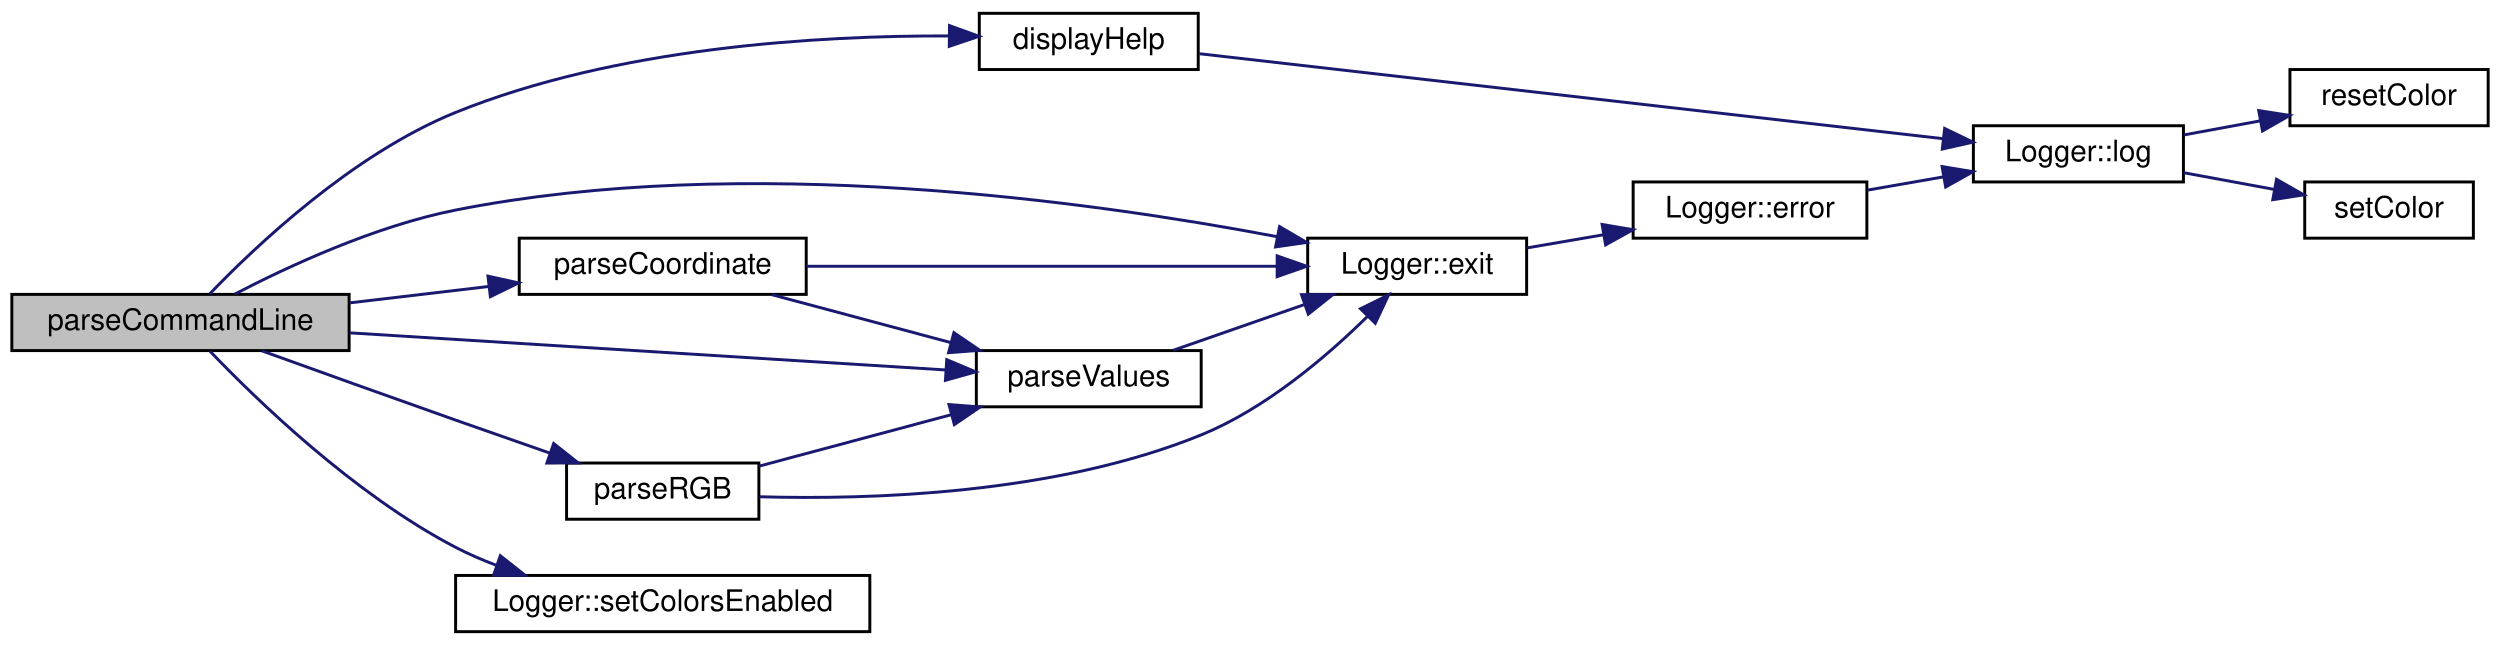
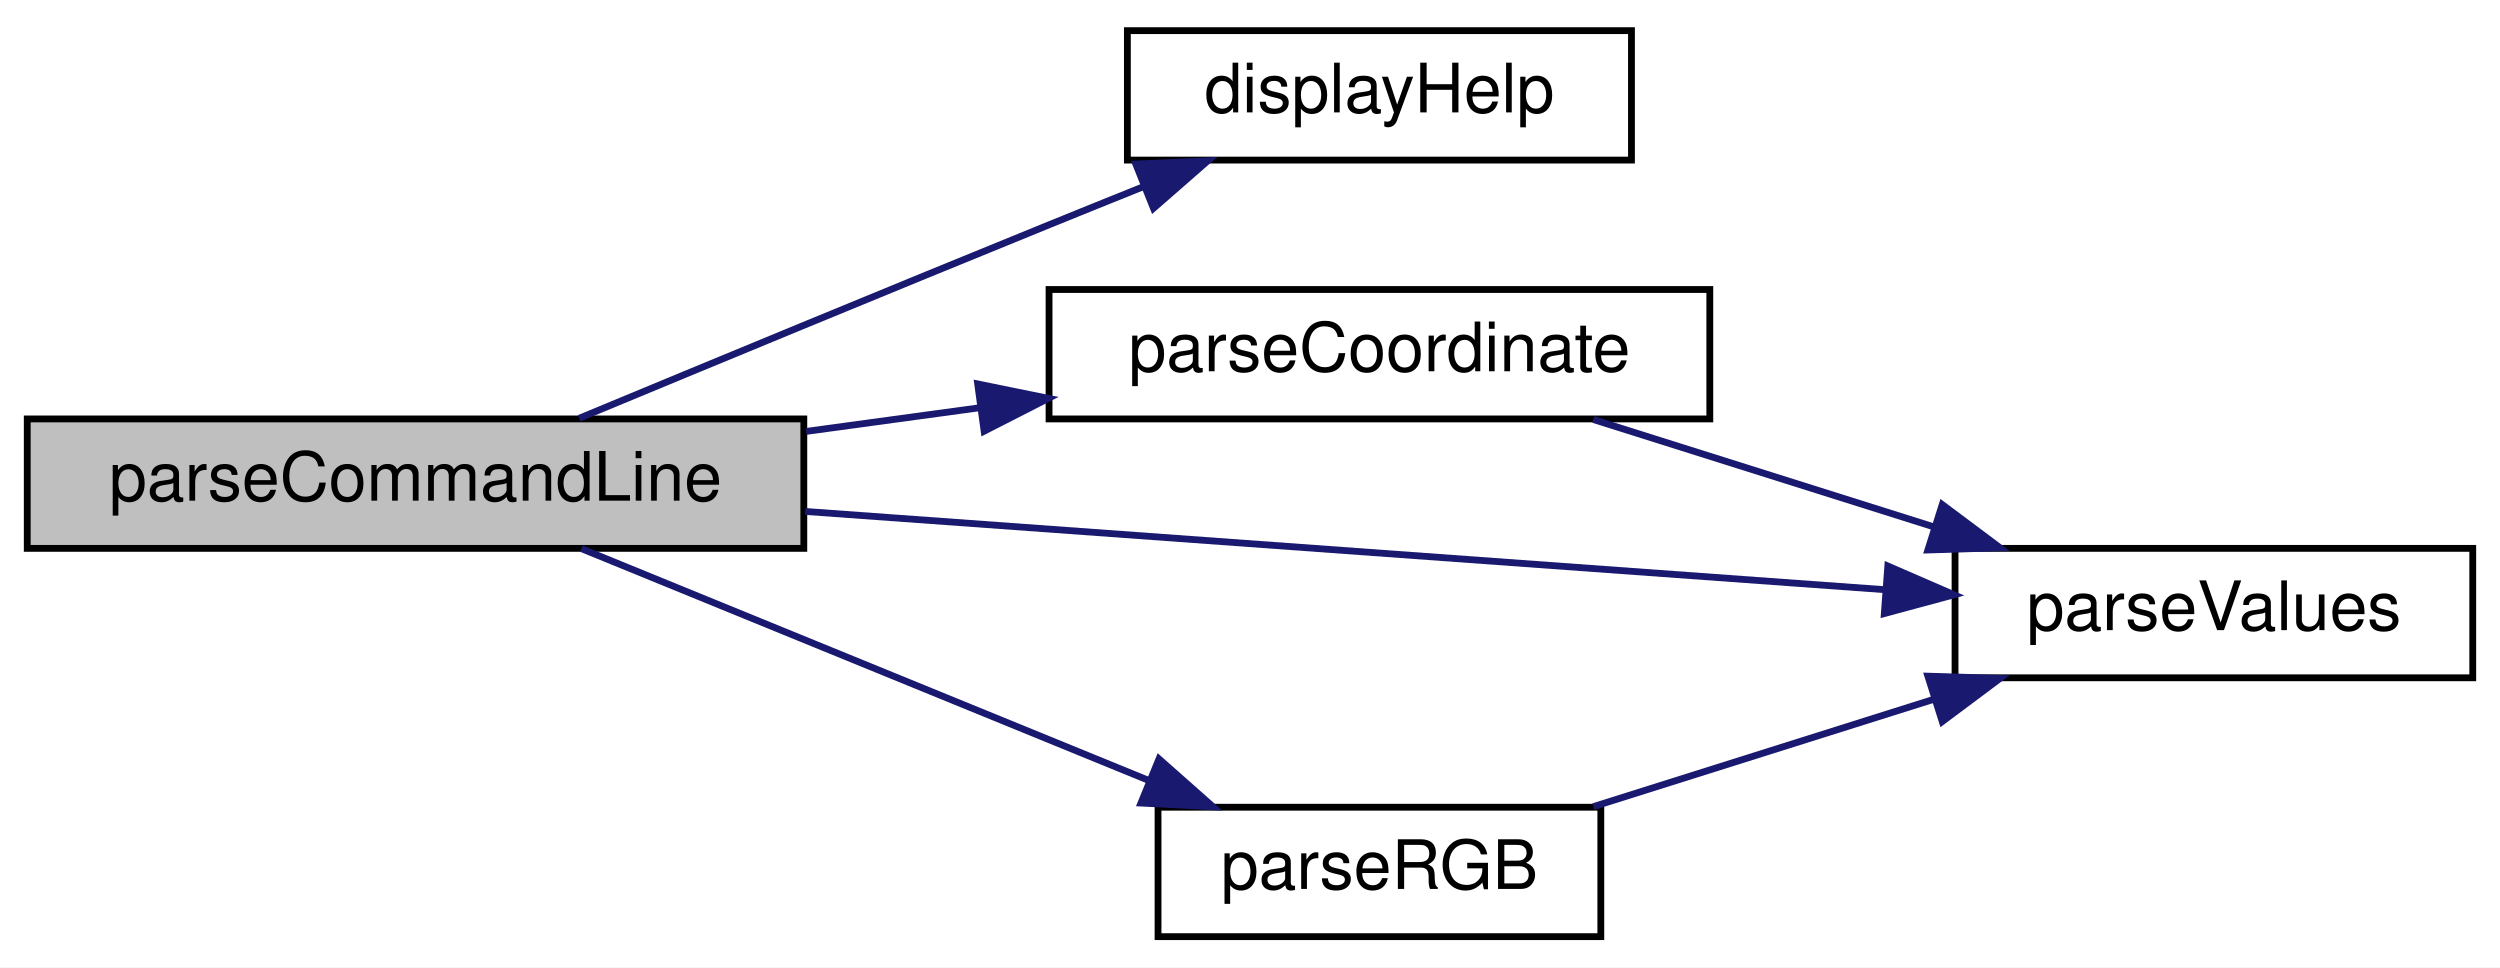
- <svg xmlns="http://www.w3.org/2000/svg" xmlns:xlink="http://www.w3.org/1999/xlink" width="845pt" height="218pt" viewBox="0.00 0.00 845.00 218.00">
-   <g id="graph0" class="graph" transform="scale(1 1) rotate(0) translate(4 214)">
-     <polygon fill="white" stroke="transparent" points="-4,4 -4,-214 841,-214 841,4 -4,4" />
+ <svg xmlns="http://www.w3.org/2000/svg" xmlns:xlink="http://www.w3.org/1999/xlink" width="367pt" height="142pt" viewBox="0.00 0.00 367.00 142.00">
+   <g id="graph0" class="graph" transform="scale(1 1) rotate(0) translate(4 138)">
+     <polygon fill="white" stroke="transparent" points="-4,4 -4,-138 363,-138 363,4 -4,4" />
    <g id="node1" class="node">
      <g id="a_node1">
-         <a xlink:title="Парсинг командной строки и создание объекта Operations.">
-           <polygon fill="#bfbfbf" stroke="black" points="0,-95.5 0,-114.5 114,-114.5 114,-95.5 0,-95.5" />
-           <text text-anchor="middle" x="57" y="-102.5" font-family="Helvetica,sans-Serif" font-size="10.00">parseCommandLine</text>
+         <a xlink:title=" ">
+           <polygon fill="#bfbfbf" stroke="black" points="0,-57.5 0,-76.5 114,-76.5 114,-57.5 0,-57.5" />
+           <text text-anchor="middle" x="57" y="-64.5" font-family="Helvetica,sans-Serif" font-size="10.00">parseCommandLine</text>
        </a>
      </g>
    </g>
    <g id="node2" class="node">
      <g id="a_node2">
-         <a xlink:href="operation__params_8cpp.html#a1451d6a0f33f9d0a02a4b055e5839e6e" target="_top" xlink:title="Отображение справки о возможных параметрах командной строки.">
-           <polygon fill="white" stroke="black" points="327,-190.5 327,-209.5 401,-209.5 401,-190.5 327,-190.5" />
-           <text text-anchor="middle" x="364" y="-197.5" font-family="Helvetica,sans-Serif" font-size="10.00">displayHelp</text>
+         <a xlink:href="operation__params_8cpp.html#a1451d6a0f33f9d0a02a4b055e5839e6e" target="_top" xlink:title=" ">
+           <polygon fill="white" stroke="black" points="161.5,-114.5 161.5,-133.5 235.5,-133.5 235.5,-114.5 161.5,-114.5" />
+           <text text-anchor="middle" x="198.5" y="-121.5" font-family="Helvetica,sans-Serif" font-size="10.00">displayHelp</text>
        </a>
      </g>
    </g>
    <g id="edge1" class="edge">
-       <path fill="none" stroke="midnightblue" d="M66.83,-114.61C82.06,-130.48 115.03,-161.84 150,-176 204.29,-197.98 272.33,-202.01 316.69,-201.85" />
-       <polygon fill="midnightblue" stroke="midnightblue" points="316.93,-205.34 326.89,-201.73 316.85,-198.34 316.93,-205.34" />
-     </g>
-     <g id="node6" class="node">
-       <g id="a_node6">
-         <a xlink:href="class_logger.html#adaa34620512b5fa13d3098602eb4aef0" target="_top" xlink:title="Записывает сообщение и завершает программу с заданным кодом выхода.">
-           <polygon fill="white" stroke="black" points="438,-114.5 438,-133.5 512,-133.5 512,-114.5 438,-114.5" />
-           <text text-anchor="middle" x="475" y="-121.5" font-family="Helvetica,sans-Serif" font-size="10.00">Logger::exit</text>
-         </a>
-       </g>
-     </g>
-     <g id="edge5" class="edge">
-       <path fill="none" stroke="midnightblue" d="M75.33,-114.58C93.36,-123.95 122.71,-137.59 150,-143 247.38,-162.32 364.19,-146.05 427.56,-134.02" />
-       <polygon fill="midnightblue" stroke="midnightblue" points="428.49,-137.41 437.63,-132.06 427.15,-130.54 428.49,-137.41" />
-     </g>
-     <g id="node8" class="node">
-       <g id="a_node8">
-         <a xlink:href="operation__params_8cpp.html#adfab6ddfafab9bed92ac967c3a0fe0dd" target="_top" xlink:title=" ">
-           <polygon fill="white" stroke="black" points="171.5,-114.5 171.5,-133.5 268.5,-133.5 268.5,-114.5 171.5,-114.5" />
-           <text text-anchor="middle" x="220" y="-121.5" font-family="Helvetica,sans-Serif" font-size="10.00">parseCoordinate</text>
-         </a>
-       </g>
-     </g>
-     <g id="edge8" class="edge">
-       <path fill="none" stroke="midnightblue" d="M114.31,-111.65C129.41,-113.43 145.77,-115.36 160.97,-117.15" />
-       <polygon fill="midnightblue" stroke="midnightblue" points="160.93,-120.67 171.27,-118.37 161.75,-113.72 160.93,-120.67" />
-     </g>
-     <g id="node9" class="node">
-       <g id="a_node9">
-         <a xlink:href="operation__params_8cpp.html#acb9b051691fc7054f0232d28aef686c4" target="_top" xlink:title="Парсинг строки с числами, разделенными пробелами.">
-           <polygon fill="white" stroke="black" points="326,-76.5 326,-95.5 402,-95.5 402,-76.5 326,-76.5" />
-           <text text-anchor="middle" x="364" y="-83.5" font-family="Helvetica,sans-Serif" font-size="10.00">parseValues</text>
-         </a>
-       </g>
-     </g>
-     <g id="edge15" class="edge">
-       <path fill="none" stroke="midnightblue" d="M114.3,-101.49C172.19,-97.89 261.34,-92.33 315.7,-88.95" />
-       <polygon fill="midnightblue" stroke="midnightblue" points="316,-92.43 325.76,-88.32 315.56,-85.45 316,-92.43" />
-     </g>
-     <g id="node10" class="node">
-       <g id="a_node10">
-         <a xlink:href="operation__params_8cpp.html#abbd547560acd14f298e5d36dcf0398d3" target="_top" xlink:title="Парсинг строки с RGB-значением цвета.">
-           <polygon fill="white" stroke="black" points="187.5,-38.5 187.5,-57.5 252.5,-57.5 252.5,-38.5 187.5,-38.5" />
-           <text text-anchor="middle" x="220" y="-45.5" font-family="Helvetica,sans-Serif" font-size="10.00">parseRGB</text>
-         </a>
-       </g>
-     </g>
-     <g id="edge12" class="edge">
-       <path fill="none" stroke="midnightblue" d="M84.55,-95.4C102.91,-88.78 127.92,-79.8 150,-72 160.33,-68.35 171.55,-64.43 181.88,-60.84" />
-       <polygon fill="midnightblue" stroke="midnightblue" points="183.15,-64.1 191.45,-57.52 180.85,-57.49 183.15,-64.1" />
-     </g>
-     <g id="node11" class="node">
-       <g id="a_node11">
-         <a xlink:href="class_logger.html#ab7e9747c046ab01e065bde00aa26b44b" target="_top" xlink:title="Устанавливает разрешение использования цветов в выводе.">
-           <polygon fill="white" stroke="black" points="150,-0.5 150,-19.5 290,-19.5 290,-0.5 150,-0.5" />
-           <text text-anchor="middle" x="220" y="-7.5" font-family="Helvetica,sans-Serif" font-size="10.00">Logger::setColorsEnabled</text>
-         </a>
-       </g>
-     </g>
-     <g id="edge16" class="edge">
-       <path fill="none" stroke="midnightblue" d="M66.96,-95.31C82.38,-79.19 115.63,-46.88 150,-29 154.32,-26.75 158.93,-24.75 163.65,-22.97" />
-       <polygon fill="midnightblue" stroke="midnightblue" points="165.1,-26.17 173.42,-19.61 162.82,-19.55 165.1,-26.17" />
+       <path fill="none" stroke="midnightblue" d="M81.03,-76.6C99.63,-84.32 126.47,-95.43 150,-105 154.49,-106.83 159.23,-108.74 163.91,-110.62" />
+       <polygon fill="midnightblue" stroke="midnightblue" points="162.73,-113.92 173.31,-114.39 165.33,-107.42 162.73,-113.92" />
    </g>
    <g id="node3" class="node">
      <g id="a_node3">
-         <a xlink:href="class_logger.html#ad83dbe66156650acca19d3772ce41229" target="_top" xlink:title="Записывает сообщение в лог с определенным цветом.">
-           <polygon fill="white" stroke="black" points="663,-152.5 663,-171.5 734,-171.5 734,-152.5 663,-152.5" />
-           <text text-anchor="middle" x="698.5" y="-159.5" font-family="Helvetica,sans-Serif" font-size="10.00">Logger::log</text>
+         <a xlink:href="operation__params_8cpp.html#adfab6ddfafab9bed92ac967c3a0fe0dd" target="_top" xlink:title=" ">
+           <polygon fill="white" stroke="black" points="150,-76.5 150,-95.5 247,-95.5 247,-76.5 150,-76.5" />
+           <text text-anchor="middle" x="198.5" y="-83.5" font-family="Helvetica,sans-Serif" font-size="10.00">parseCoordinate</text>
        </a>
      </g>
    </g>
    <g id="edge2" class="edge">
-       <path fill="none" stroke="midnightblue" d="M401.22,-195.86C462.41,-188.87 586.08,-174.73 652.65,-167.13" />
-       <polygon fill="midnightblue" stroke="midnightblue" points="653.29,-170.58 662.83,-165.96 652.5,-163.62 653.29,-170.58" />
+       <path fill="none" stroke="midnightblue" d="M114.34,-74.67C122.72,-75.82 131.38,-76.99 139.79,-78.14" />
+       <polygon fill="midnightblue" stroke="midnightblue" points="139.52,-81.64 149.9,-79.52 140.47,-74.7 139.52,-81.64" />
    </g>
    <g id="node4" class="node">
      <g id="a_node4">
-         <a xlink:href="logger_8cpp.html#afe00396766eb6b8ca4674de4c5d3d949" target="_top" xlink:title=" ">
-           <polygon fill="white" stroke="black" points="770,-171.5 770,-190.5 837,-190.5 837,-171.5 770,-171.5" />
-           <text text-anchor="middle" x="803.5" y="-178.5" font-family="Helvetica,sans-Serif" font-size="10.00">resetColor</text>
+         <a xlink:href="operation__params_8cpp.html#acb9b051691fc7054f0232d28aef686c4" target="_top" xlink:title=" ">
+           <polygon fill="white" stroke="black" points="283,-38.5 283,-57.5 359,-57.5 359,-38.5 283,-38.5" />
+           <text text-anchor="middle" x="321" y="-45.5" font-family="Helvetica,sans-Serif" font-size="10.00">parseValues</text>
        </a>
      </g>
    </g>
-     <g id="edge3" class="edge">
-       <path fill="none" stroke="midnightblue" d="M734.08,-168.38C742.4,-169.91 751.38,-171.57 760.01,-173.16" />
-       <polygon fill="midnightblue" stroke="midnightblue" points="759.45,-176.62 769.92,-174.99 760.72,-169.73 759.45,-176.62" />
+     <g id="edge6" class="edge">
+       <path fill="none" stroke="midnightblue" d="M114.21,-62.92C161.49,-59.49 228.34,-54.65 272.87,-51.42" />
+       <polygon fill="midnightblue" stroke="midnightblue" points="273.13,-54.91 282.85,-50.69 272.62,-47.93 273.13,-54.91" />
    </g>
    <g id="node5" class="node">
      <g id="a_node5">
-         <a xlink:href="logger_8cpp.html#a47a17bf6298ba8d1f42d32b14449e277" target="_top" xlink:title=" ">
-           <polygon fill="white" stroke="black" points="775,-133.5 775,-152.5 832,-152.5 832,-133.5 775,-133.5" />
-           <text text-anchor="middle" x="803.5" y="-140.5" font-family="Helvetica,sans-Serif" font-size="10.00">setColor</text>
+         <a xlink:href="operation__params_8cpp.html#abbd547560acd14f298e5d36dcf0398d3" target="_top" xlink:title=" ">
+           <polygon fill="white" stroke="black" points="166,-0.5 166,-19.5 231,-19.5 231,-0.5 166,-0.5" />
+           <text text-anchor="middle" x="198.5" y="-7.5" font-family="Helvetica,sans-Serif" font-size="10.00">parseRGB</text>
        </a>
      </g>
    </g>
    <g id="edge4" class="edge">
-       <path fill="none" stroke="midnightblue" d="M734.08,-155.62C743.89,-153.81 754.61,-151.83 764.6,-149.99" />
-       <polygon fill="midnightblue" stroke="midnightblue" points="765.47,-153.39 774.67,-148.13 764.2,-146.51 765.47,-153.39" />
+       <path fill="none" stroke="midnightblue" d="M81.35,-57.46C104.18,-48.13 139.16,-33.84 164.76,-23.38" />
+       <polygon fill="midnightblue" stroke="midnightblue" points="166.14,-26.59 174.07,-19.57 163.49,-20.11 166.14,-26.59" />
    </g>
-     <g id="node7" class="node">
-       <g id="a_node7">
-         <a xlink:href="class_logger.html#ab6042fdfcbb14026098e0df9d6b32f27" target="_top" xlink:title="Записывает ошибку в лог с красным цветом.">
-           <polygon fill="white" stroke="black" points="548,-133.5 548,-152.5 627,-152.5 627,-133.5 548,-133.5" />
-           <text text-anchor="middle" x="587.5" y="-140.5" font-family="Helvetica,sans-Serif" font-size="10.00">Logger::error</text>
-         </a>
-       </g>
+     <g id="edge3" class="edge">
+       <path fill="none" stroke="midnightblue" d="M229.91,-76.41C245.03,-71.64 263.52,-65.81 279.8,-60.68" />
+       <polygon fill="midnightblue" stroke="midnightblue" points="281.12,-63.93 289.6,-57.59 279.01,-57.26 281.12,-63.93" />
    </g>
-     <g id="edge6" class="edge">
-       <path fill="none" stroke="midnightblue" d="M512.18,-130.22C520.42,-131.64 529.29,-133.16 537.95,-134.65" />
-       <polygon fill="midnightblue" stroke="midnightblue" points="537.51,-138.13 547.95,-136.37 538.69,-131.23 537.51,-138.13" />
-     </g>
-     <g id="edge7" class="edge">
-       <path fill="none" stroke="midnightblue" d="M627.24,-149.75C635.5,-151.19 644.3,-152.73 652.77,-154.2" />
-       <polygon fill="midnightblue" stroke="midnightblue" points="652.43,-157.7 662.88,-155.97 653.63,-150.8 652.43,-157.7" />
-     </g>
-     <g id="edge9" class="edge">
-       <path fill="none" stroke="midnightblue" d="M268.59,-124C314.14,-124 382.41,-124 427.57,-124" />
-       <polygon fill="midnightblue" stroke="midnightblue" points="427.68,-127.5 437.68,-124 427.68,-120.5 427.68,-127.5" />
-     </g>
-     <g id="edge10" class="edge">
-       <path fill="none" stroke="midnightblue" d="M256.83,-114.41C275.16,-109.51 297.68,-103.48 317.25,-98.24" />
-       <polygon fill="midnightblue" stroke="midnightblue" points="318.42,-101.55 327.18,-95.59 316.61,-94.79 318.42,-101.55" />
-     </g>
-     <g id="edge11" class="edge">
-       <path fill="none" stroke="midnightblue" d="M392.51,-95.59C405.93,-100.27 422.28,-105.97 436.8,-111.03" />
-       <polygon fill="midnightblue" stroke="midnightblue" points="435.91,-114.43 446.5,-114.41 438.21,-107.82 435.91,-114.43" />
-     </g>
-     <g id="edge13" class="edge">
-       <path fill="none" stroke="midnightblue" d="M252.7,-46.1C289.88,-45.03 352.7,-46.9 402,-67 423.97,-75.96 444.72,-93.76 458.25,-107.1" />
-       <polygon fill="midnightblue" stroke="midnightblue" points="455.84,-109.64 465.34,-114.33 460.84,-104.74 455.84,-109.64" />
-     </g>
-     <g id="edge14" class="edge">
-       <path fill="none" stroke="midnightblue" d="M252.51,-56.43C271.63,-61.55 296.34,-68.16 317.55,-73.84" />
-       <polygon fill="midnightblue" stroke="midnightblue" points="316.76,-77.25 327.32,-76.45 318.57,-70.49 316.76,-77.25" />
+     <g id="edge5" class="edge">
+       <path fill="none" stroke="midnightblue" d="M229.91,-19.59C245.03,-24.36 263.52,-30.19 279.8,-35.32" />
+       <polygon fill="midnightblue" stroke="midnightblue" points="279.01,-38.74 289.6,-38.41 281.12,-32.07 279.01,-38.74" />
    </g>
  </g>
</svg>
